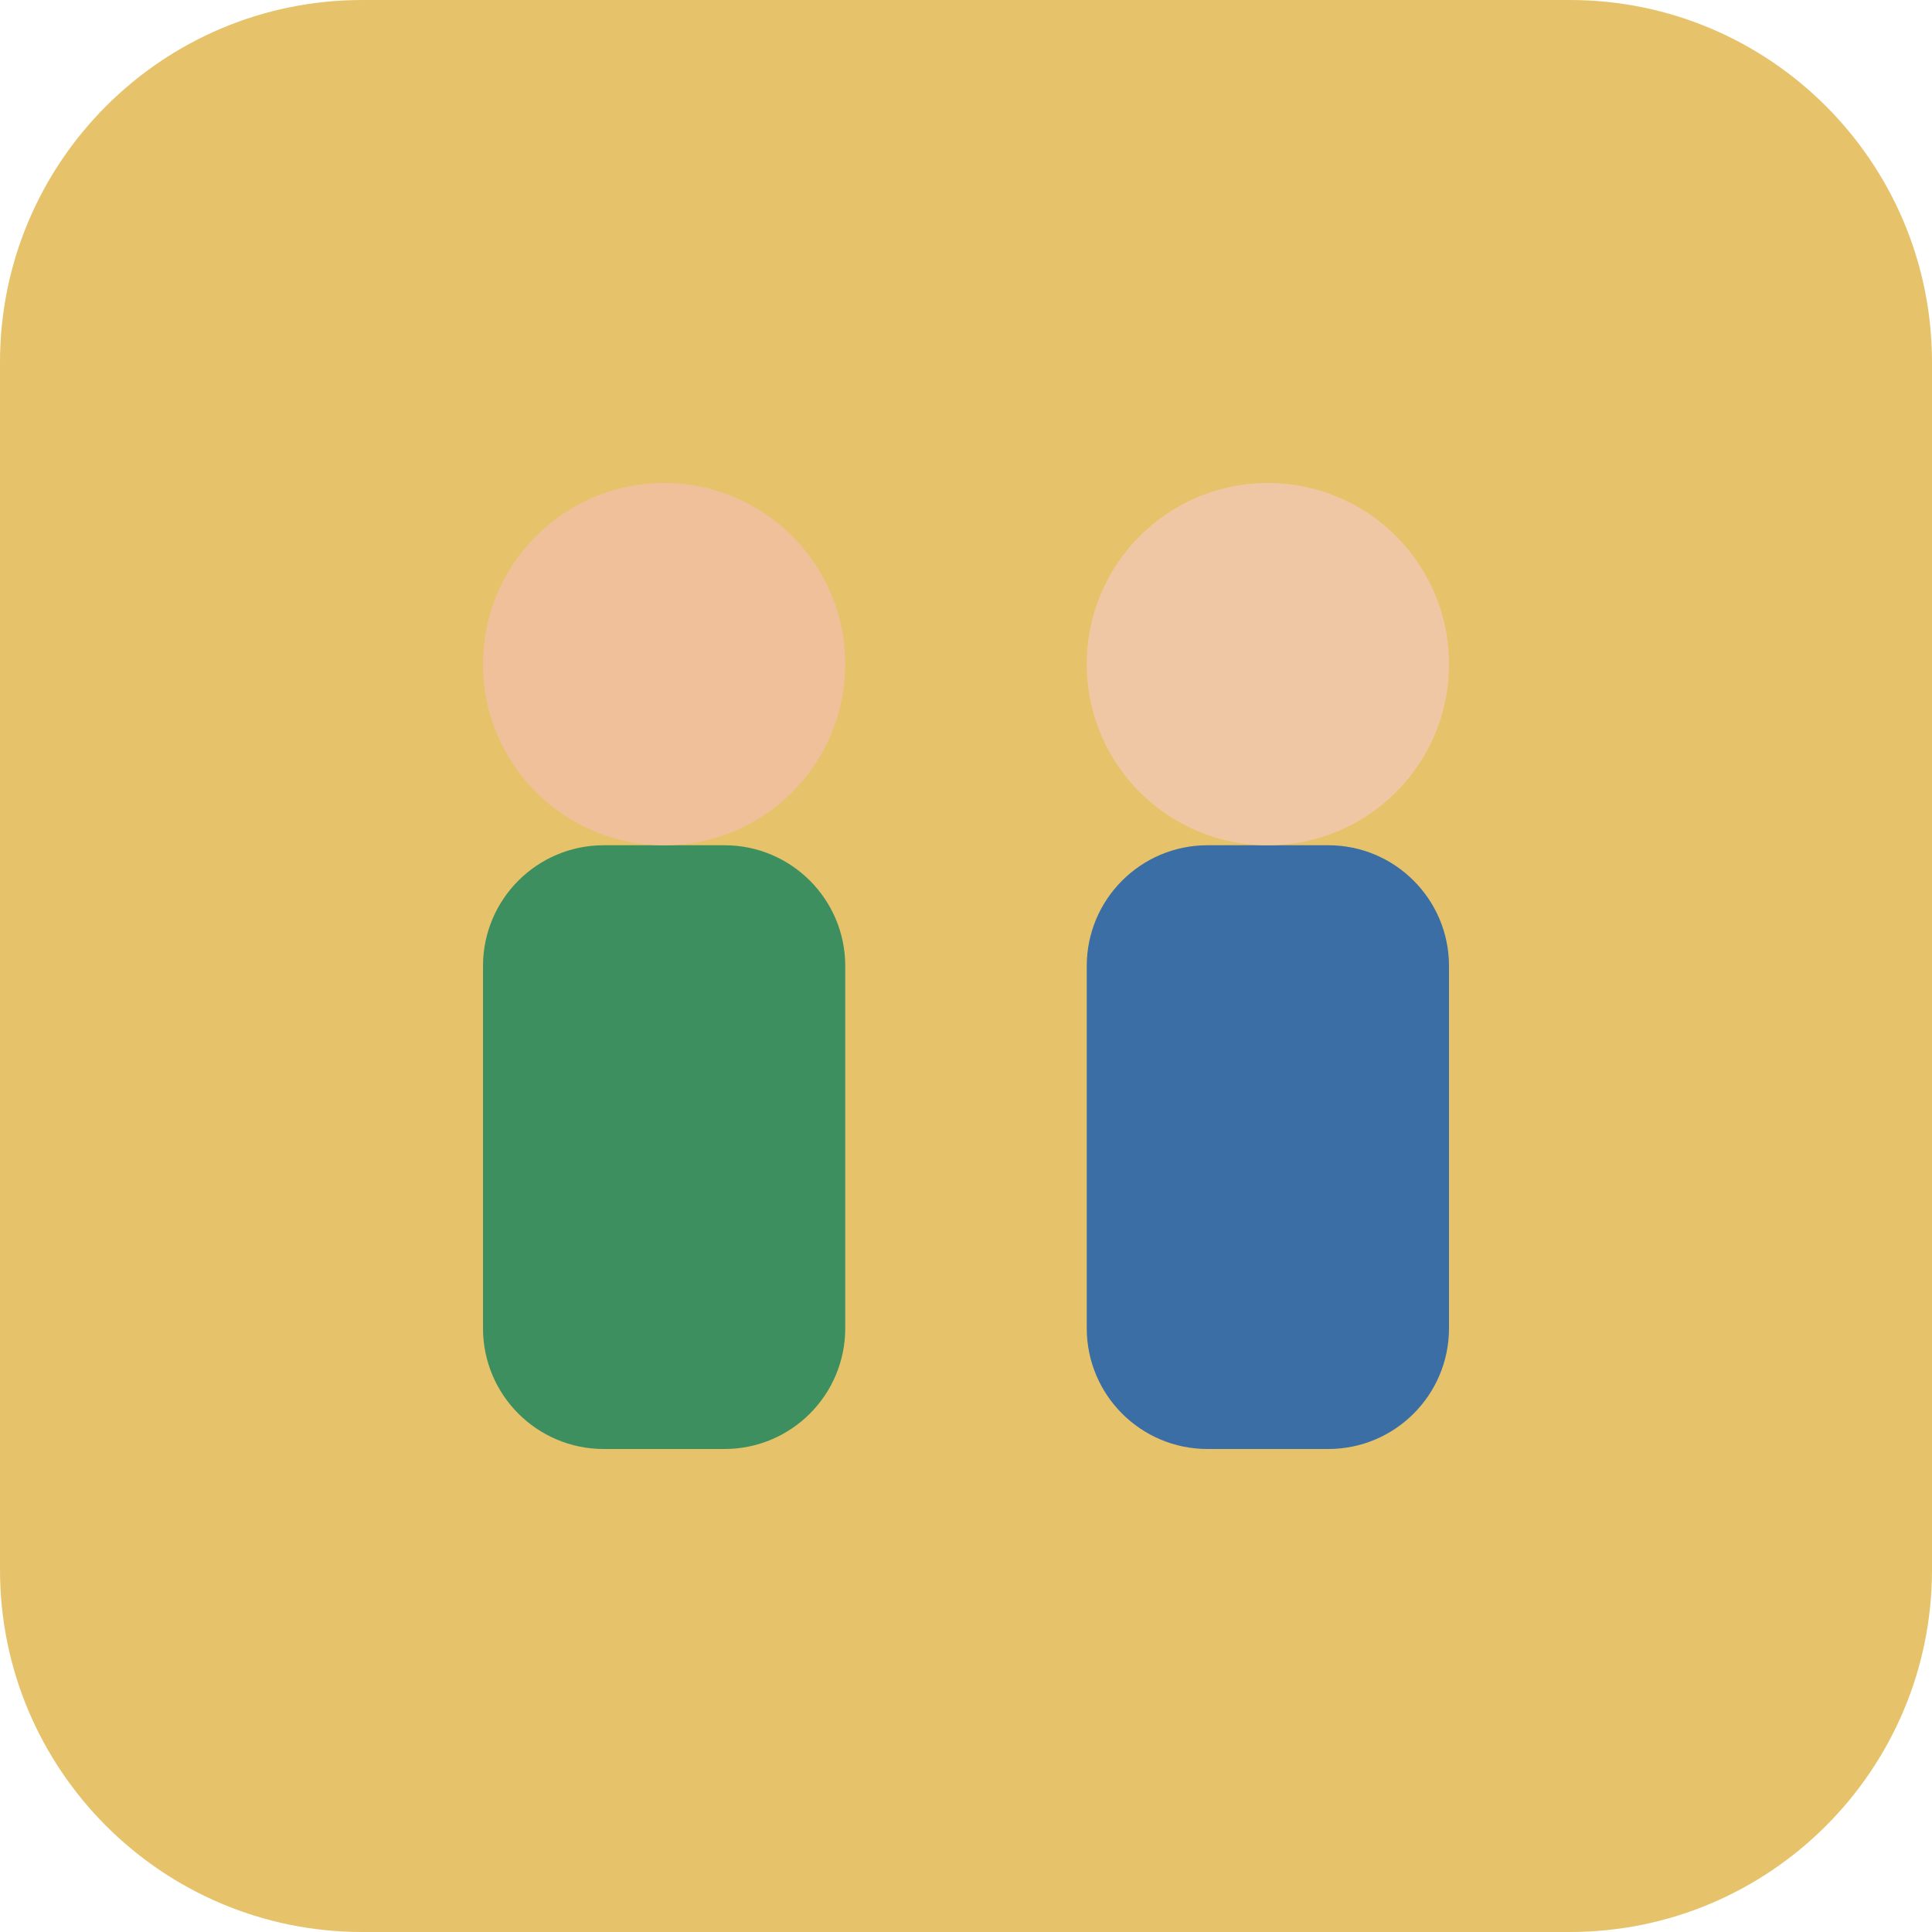
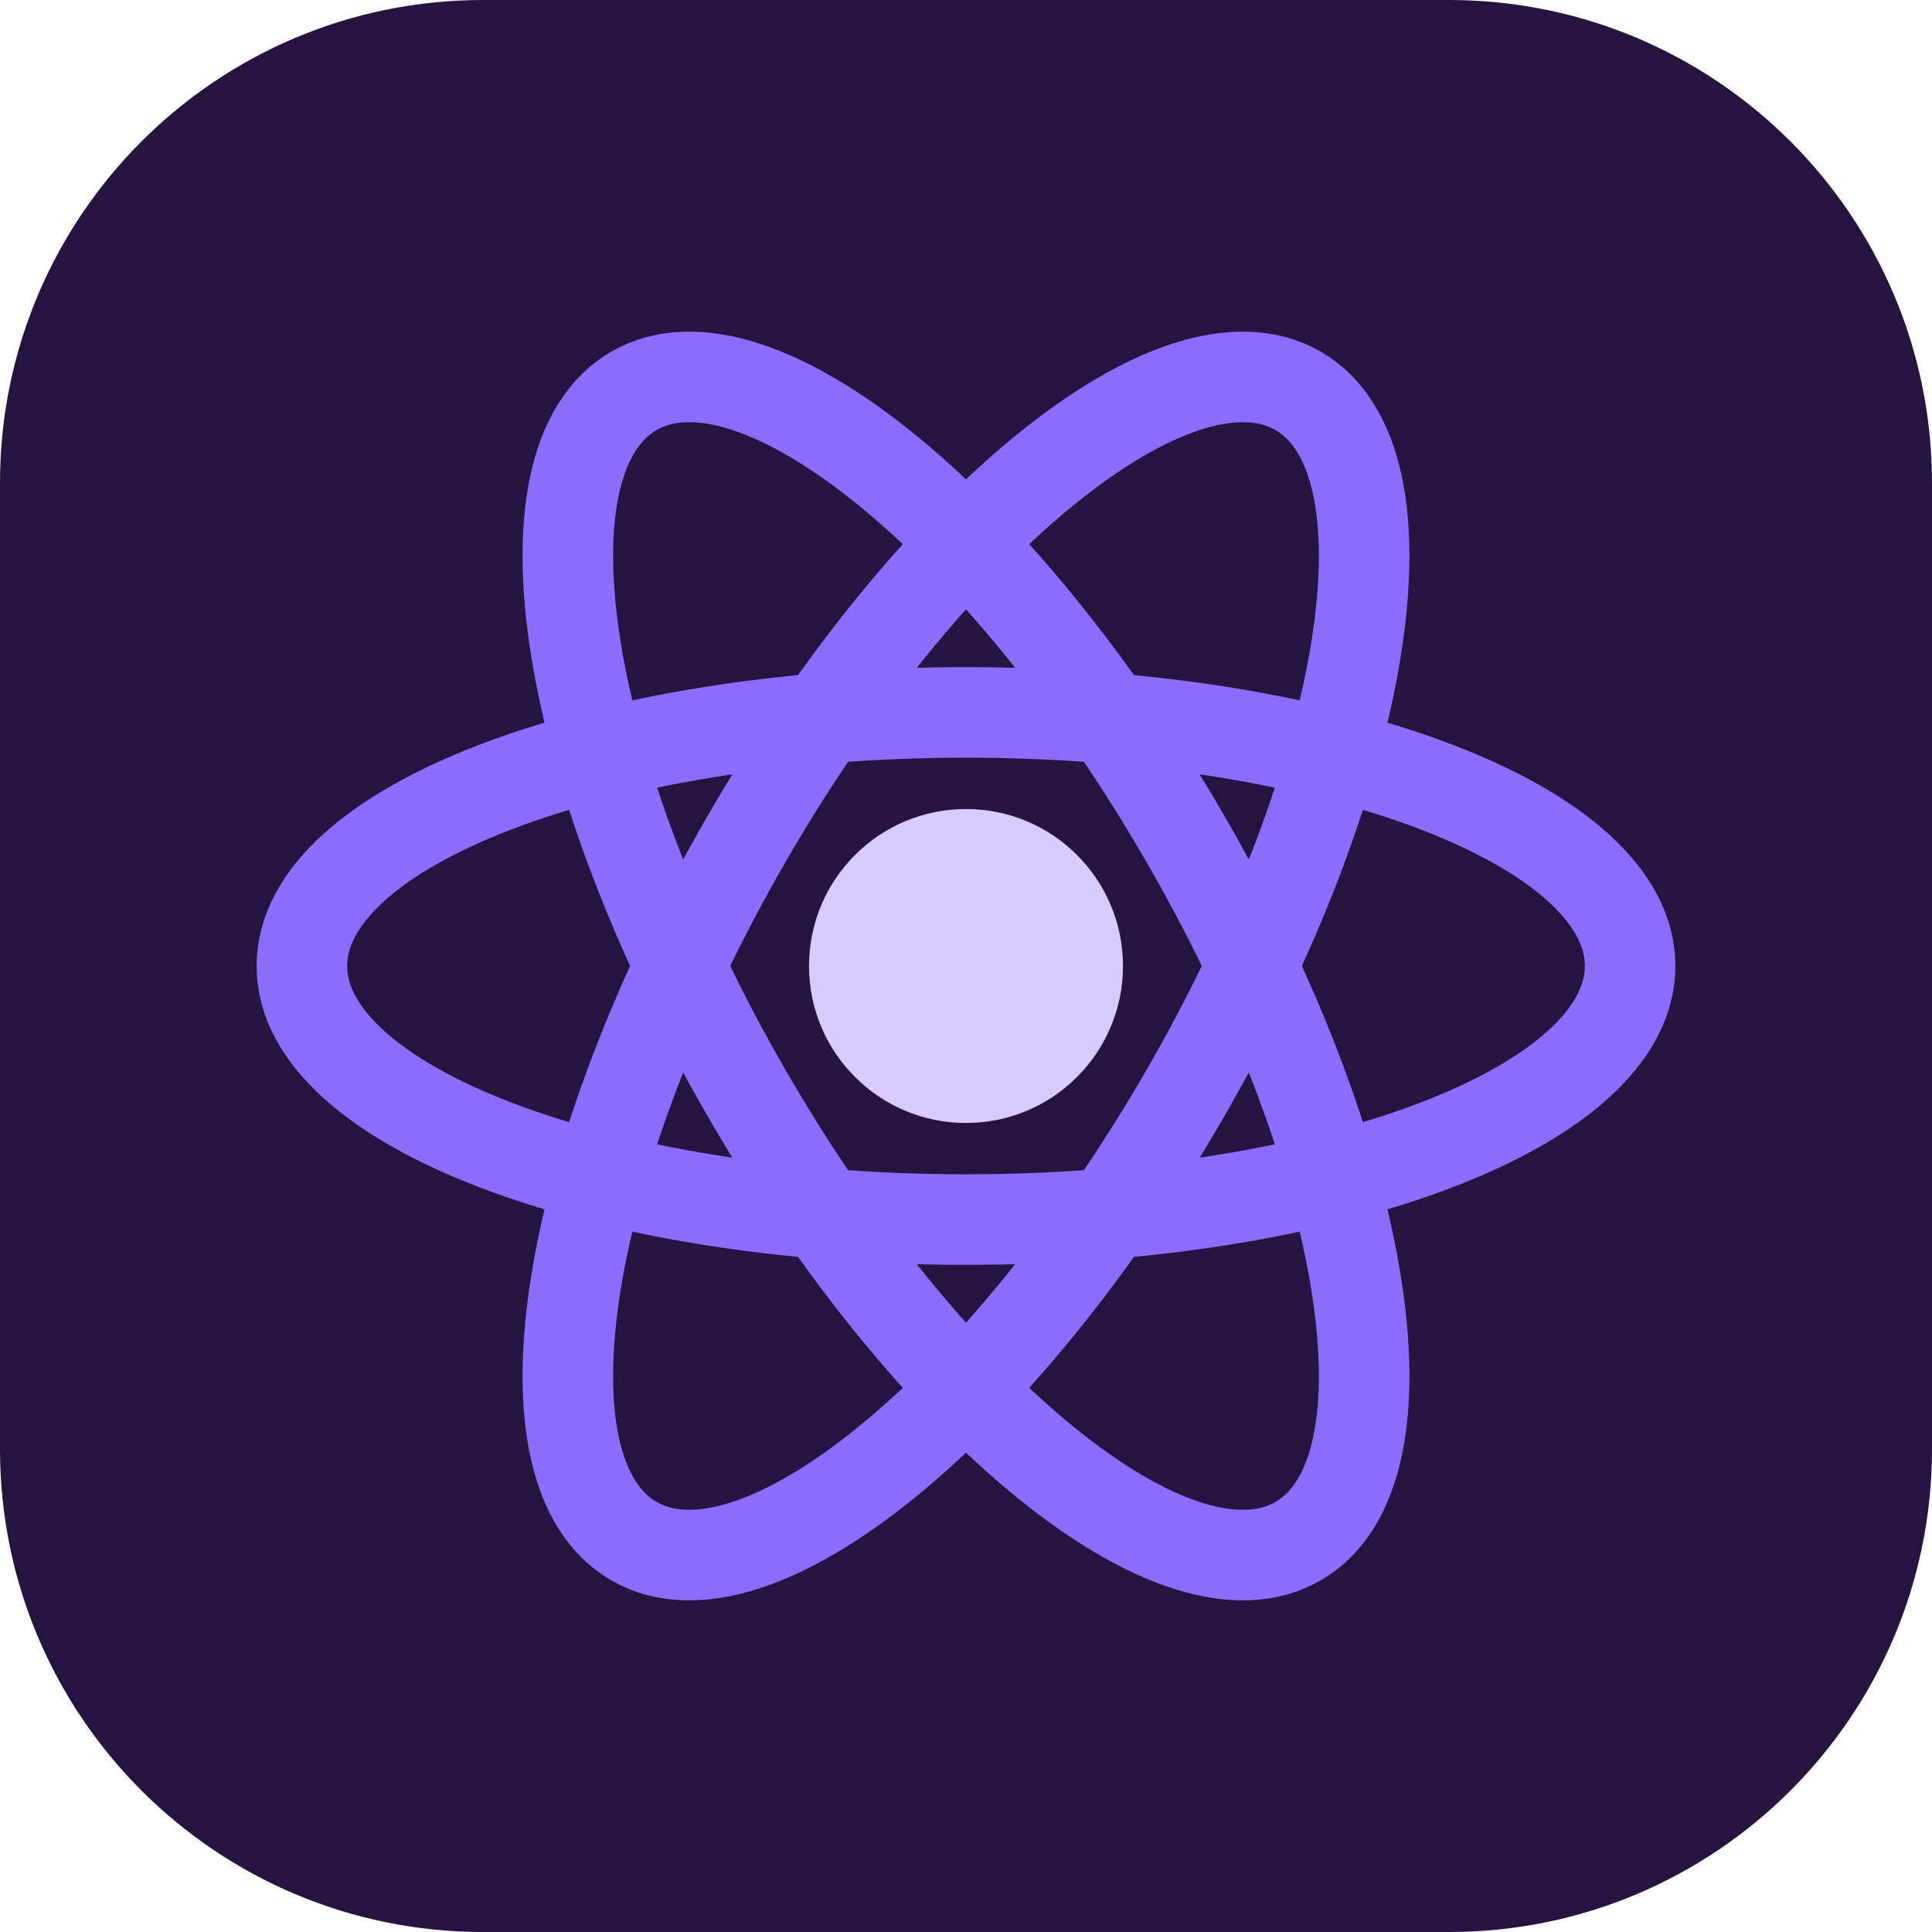
<svg xmlns="http://www.w3.org/2000/svg" viewBox="0 0 32 32">
-   <rect width="32" height="32" rx="6" fill="#e6c36a" />
-   <rect x="8" y="14" width="6" height="10" rx="2" fill="#3d8f5f" />
-   <circle cx="11" cy="11" r="3" fill="#efc09a" />
-   <rect x="18" y="14" width="6" height="10" rx="2" fill="#3a6ea5" />
-   <circle cx="21" cy="11" r="3" fill="#f0c7a4" />
+   <rect width="32" height="32" rx="8" fill="#24143f" />
+   <g fill="none" stroke="#8b6cff" stroke-width="1.5">
+     <ellipse cx="16" cy="16" rx="11" ry="4.2" />
+     <ellipse cx="16" cy="16" rx="11" ry="4.2" transform="rotate(60 16 16)" />
+     <ellipse cx="16" cy="16" rx="11" ry="4.2" transform="rotate(120 16 16)" />
+   </g>
+   <circle cx="16" cy="16" r="2.6" fill="#d8ccff" />
</svg>
